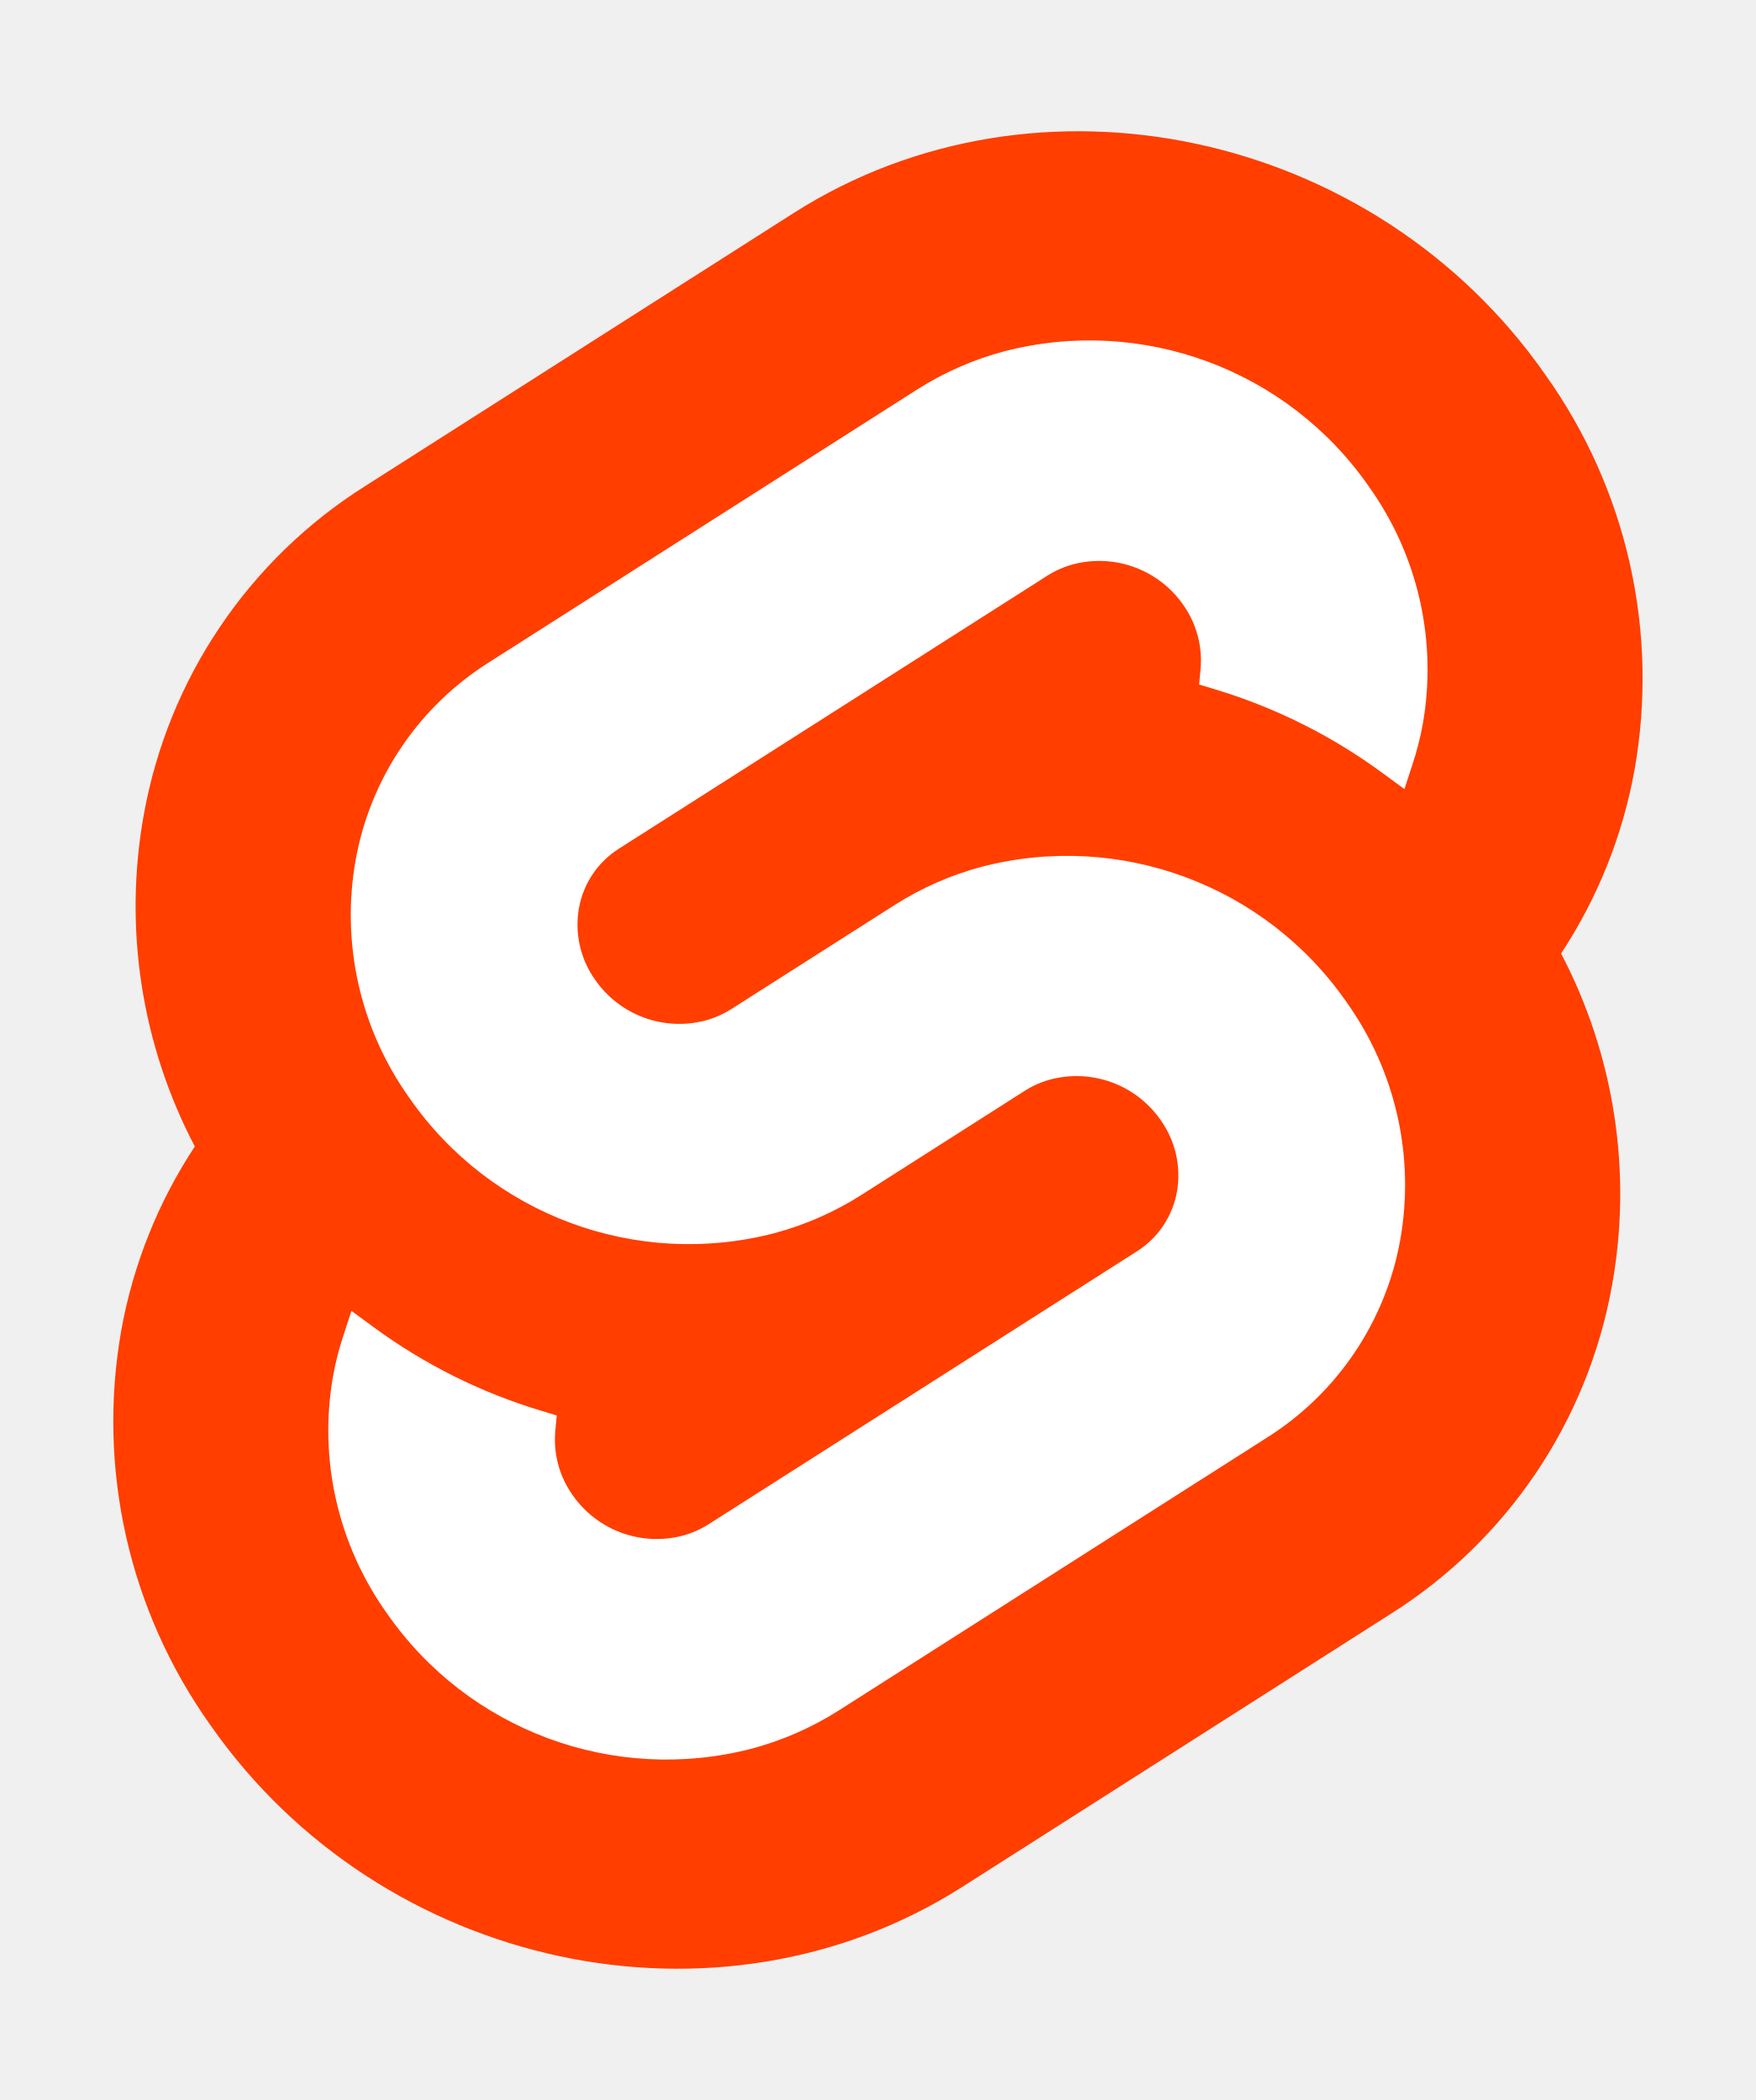
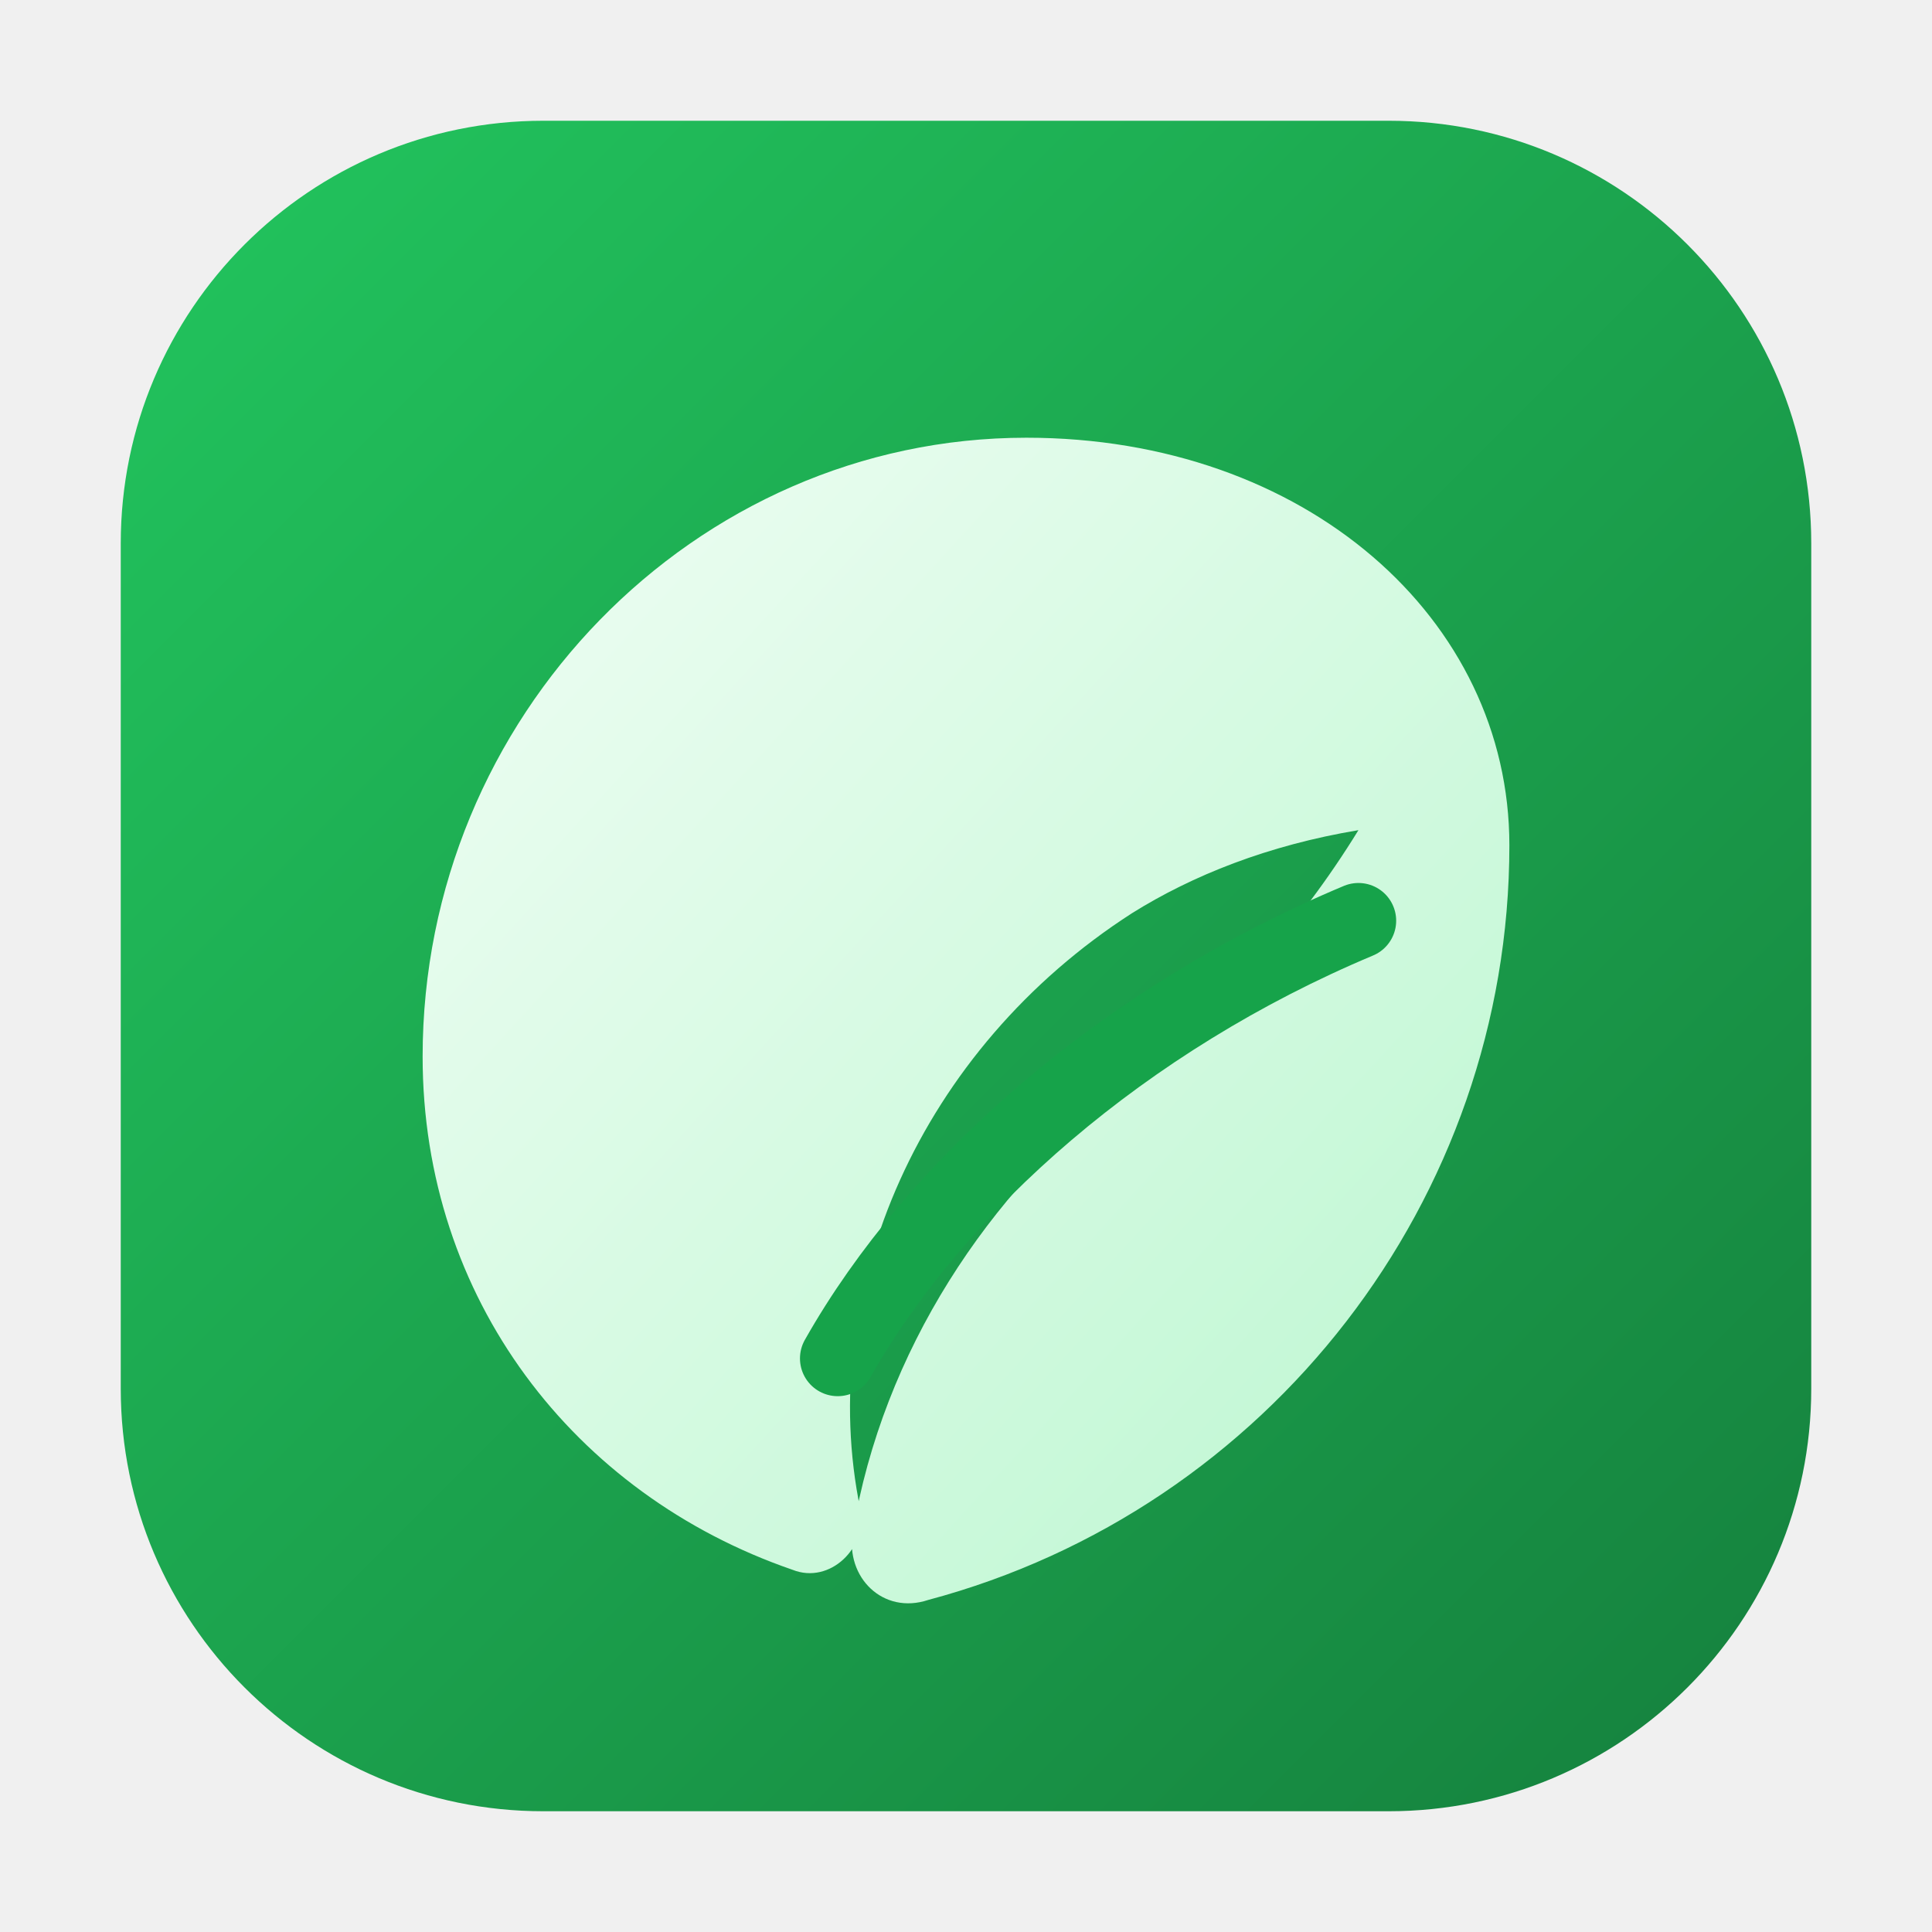
- <svg xmlns="http://www.w3.org/2000/svg" width="107" height="128" viewBox="0 0 107 128">
-   <path d="M94.157 22.819c-10.4-14.885-30.94-19.297-45.792-9.835L22.282 29.608A29.92 29.92 0 0 0 8.764 49.65a31.5 31.5 0 0 0 3.108 20.231 30 30 0 0 0-4.477 11.183 31.9 31.9 0 0 0 5.448 24.116c10.402 14.887 30.942 19.297 45.791 9.835l26.083-16.624A29.92 29.92 0 0 0 98.235 78.35a31.53 31.53 0 0 0-3.105-20.232 30 30 0 0 0 4.474-11.182 31.88 31.88 0 0 0-5.447-24.116" style="fill:#ff3e00" />
-   <path d="M45.817 106.582a20.72 20.72 0 0 1-22.237-8.243 19.17 19.17 0 0 1-3.277-14.503 18 18 0 0 1 .624-2.435l.49-1.498 1.337.981a33.6 33.6 0 0 0 10.203 5.098l.97.294-.09.968a5.85 5.85 0 0 0 1.052 3.878 6.24 6.24 0 0 0 6.695 2.485 5.8 5.8 0 0 0 1.603-.704L69.27 76.28a5.43 5.43 0 0 0 2.45-3.631 5.8 5.8 0 0 0-.987-4.371 6.24 6.24 0 0 0-6.698-2.487 5.7 5.7 0 0 0-1.6.704l-9.953 6.345a19 19 0 0 1-5.296 2.326 20.72 20.72 0 0 1-22.237-8.243 19.17 19.17 0 0 1-3.277-14.502 17.99 17.99 0 0 1 8.13-12.052l26.081-16.623a19 19 0 0 1 5.3-2.329 20.72 20.72 0 0 1 22.237 8.243 19.17 19.17 0 0 1 3.277 14.503 18 18 0 0 1-.624 2.435l-.49 1.498-1.337-.98a33.6 33.6 0 0 0-10.203-5.1l-.97-.294.09-.968a5.86 5.86 0 0 0-1.052-3.878 6.24 6.24 0 0 0-6.696-2.485 5.8 5.8 0 0 0-1.602.704L37.73 51.72a5.42 5.42 0 0 0-2.449 3.63 5.79 5.79 0 0 0 .986 4.372 6.24 6.24 0 0 0 6.698 2.486 5.8 5.8 0 0 0 1.602-.704l9.952-6.342a19 19 0 0 1 5.295-2.328 20.72 20.72 0 0 1 22.237 8.242 19.17 19.17 0 0 1 3.277 14.503 18 18 0 0 1-8.13 12.053l-26.081 16.622a19 19 0 0 1-5.3 2.328" style="fill:#fff" />
+ <svg xmlns="http://www.w3.org/2000/svg" viewBox="0 0 256 256" role="img" aria-labelledby="title desc">
+   <defs>
+     <linearGradient id="eco-bg" x1="0%" y1="0%" x2="100%" y2="100%">
+       <stop offset="0%" stop-color="#22c55e" />
+       <stop offset="100%" stop-color="#15803d" />
+     </linearGradient>
+     <linearGradient id="eco-leaf" x1="0%" y1="0%" x2="100%" y2="100%">
+       <stop offset="0%" stop-color="#f0fdf4" />
+       <stop offset="100%" stop-color="#bbf7d0" />
+     </linearGradient>
+   </defs>
+   <rect x="16" y="16" width="224" height="224" rx="56" fill="url(#eco-bg)" />
+   <path d="M136 58c-44 0-80 37-80 82 0 32 20 58 49 68 5 2 10-3 9-8-6-29 8-61 36-79 8-5 18-9 30-11-8 13-18 24-31 34-18 14-32 35-36 59-1 6 4 11 10 9 45-12 77-53 77-100 0-30-27-54-64-54z" fill="url(#eco-leaf)" />
+   <path d="M111 180c13-23 38-45 69-58" fill="none" stroke="#16a34a" stroke-width="10" stroke-linecap="round" />
</svg>
